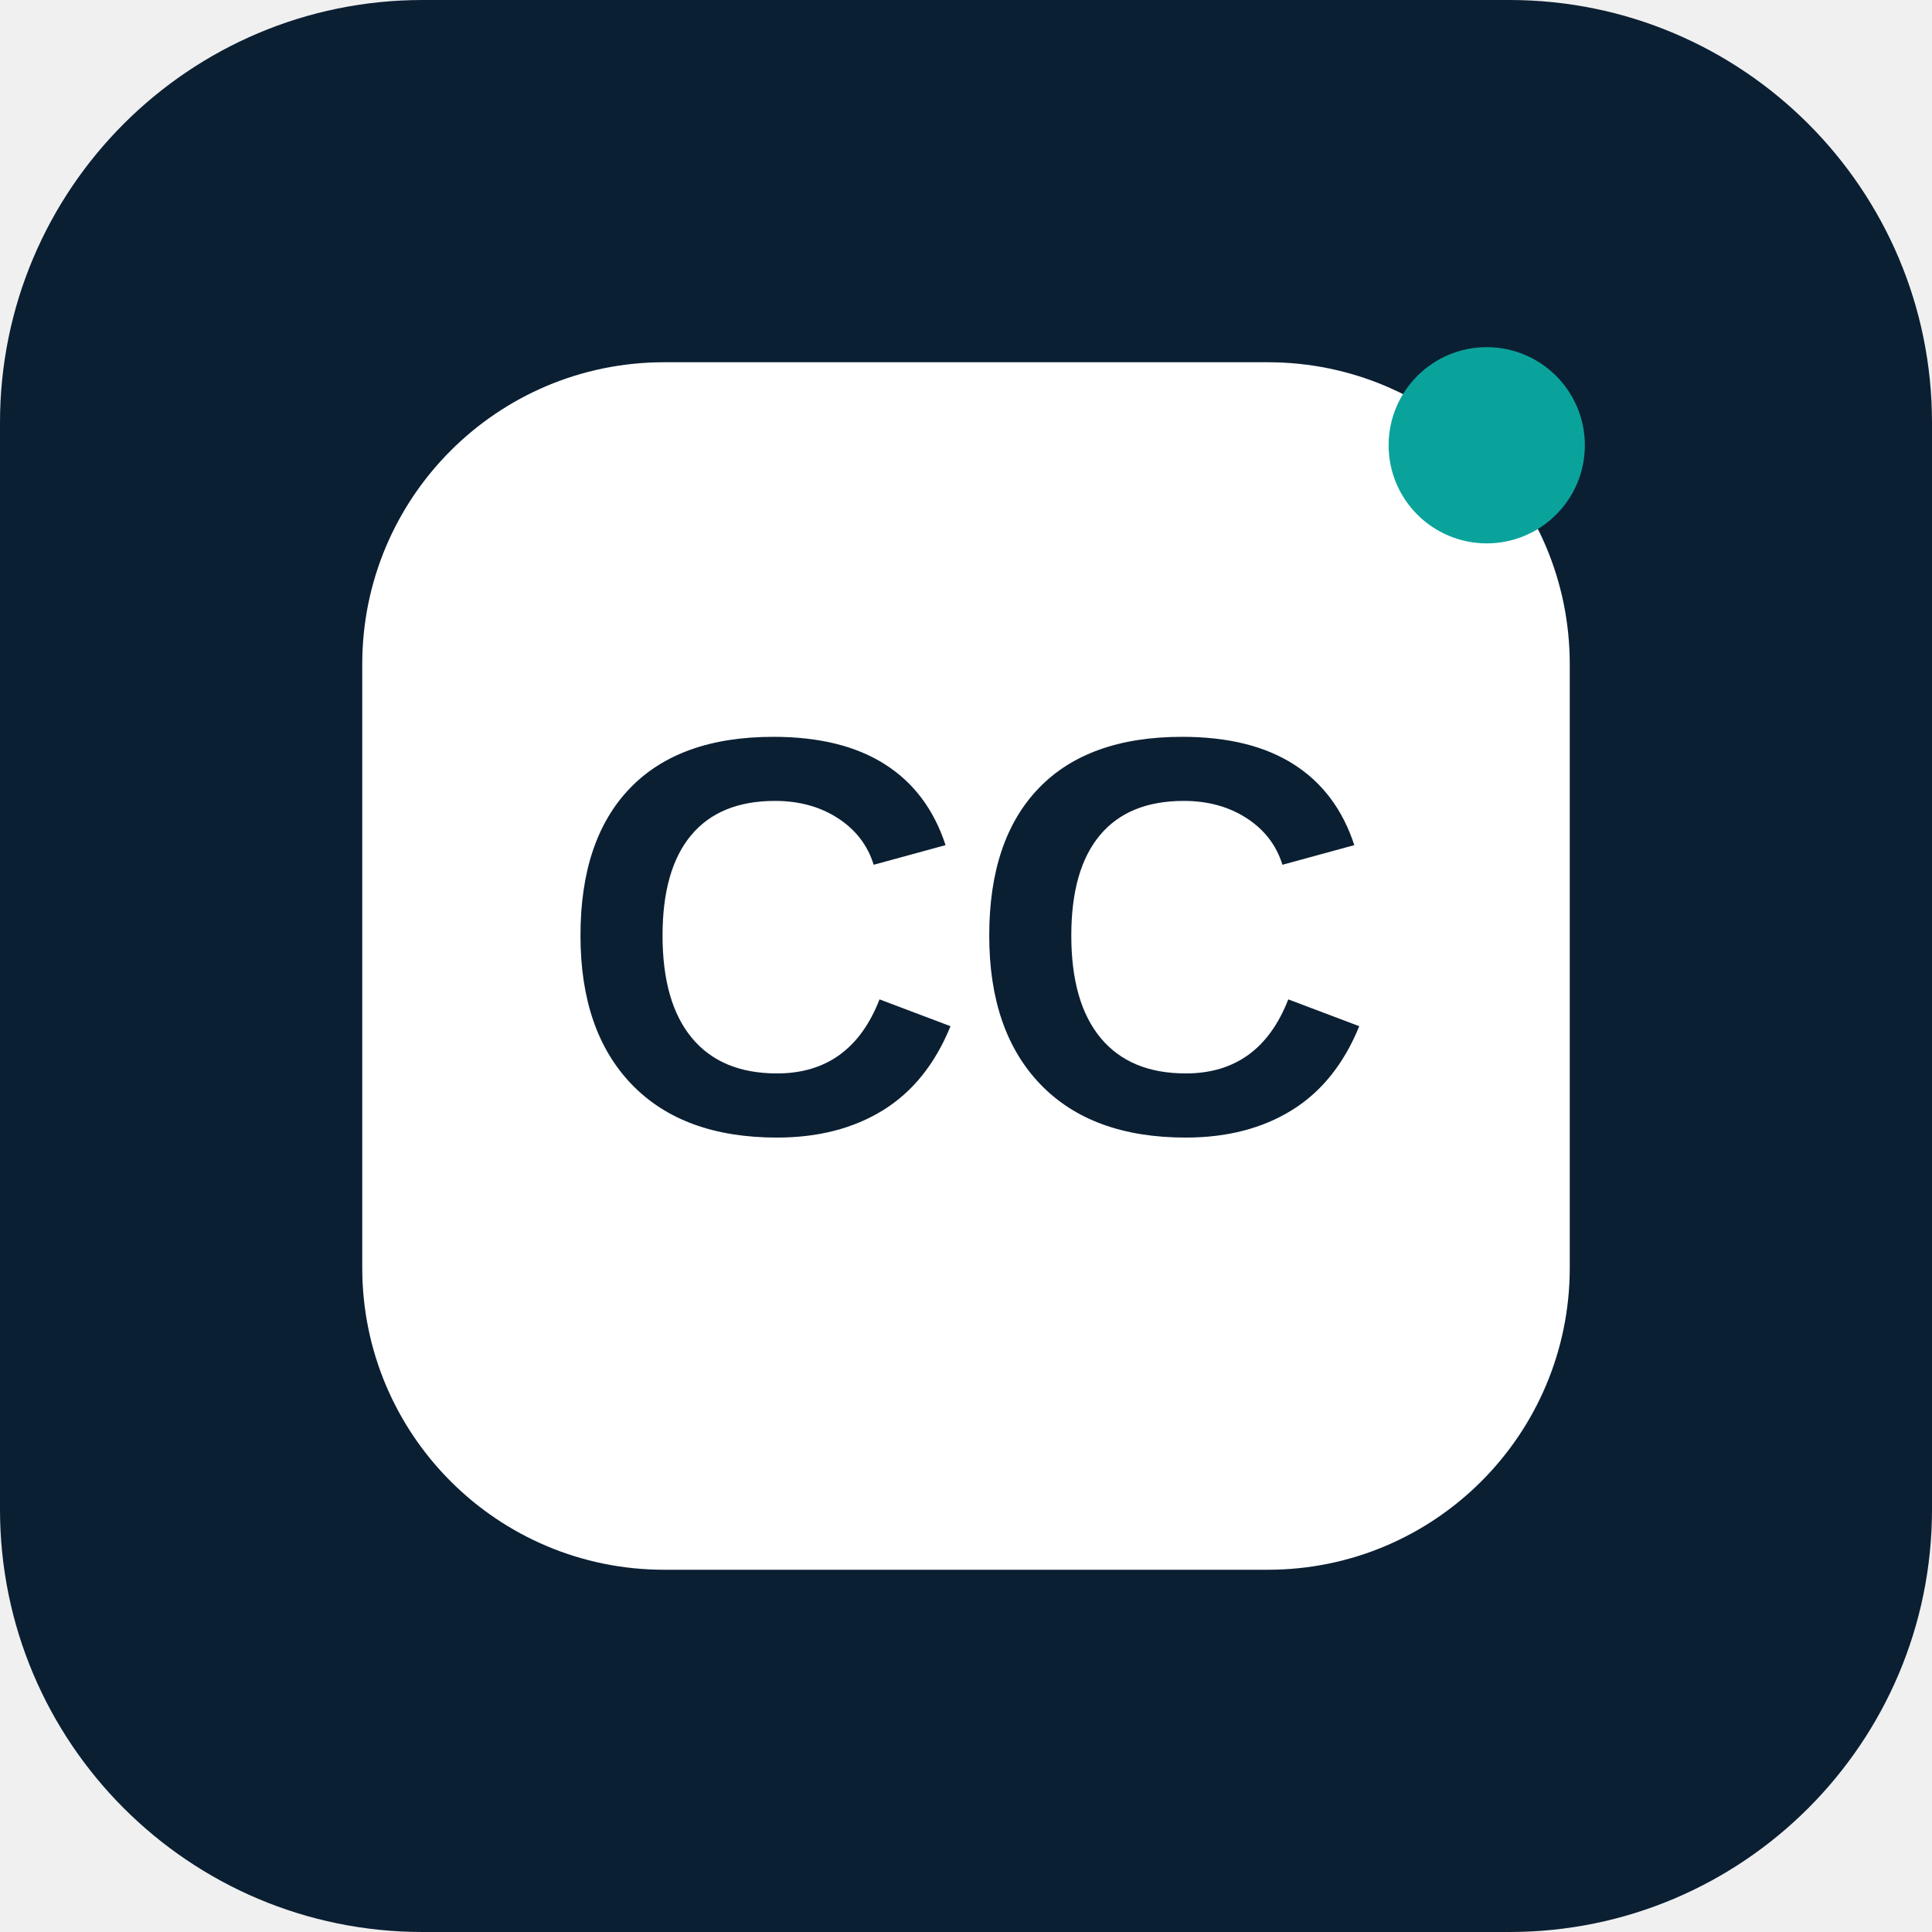
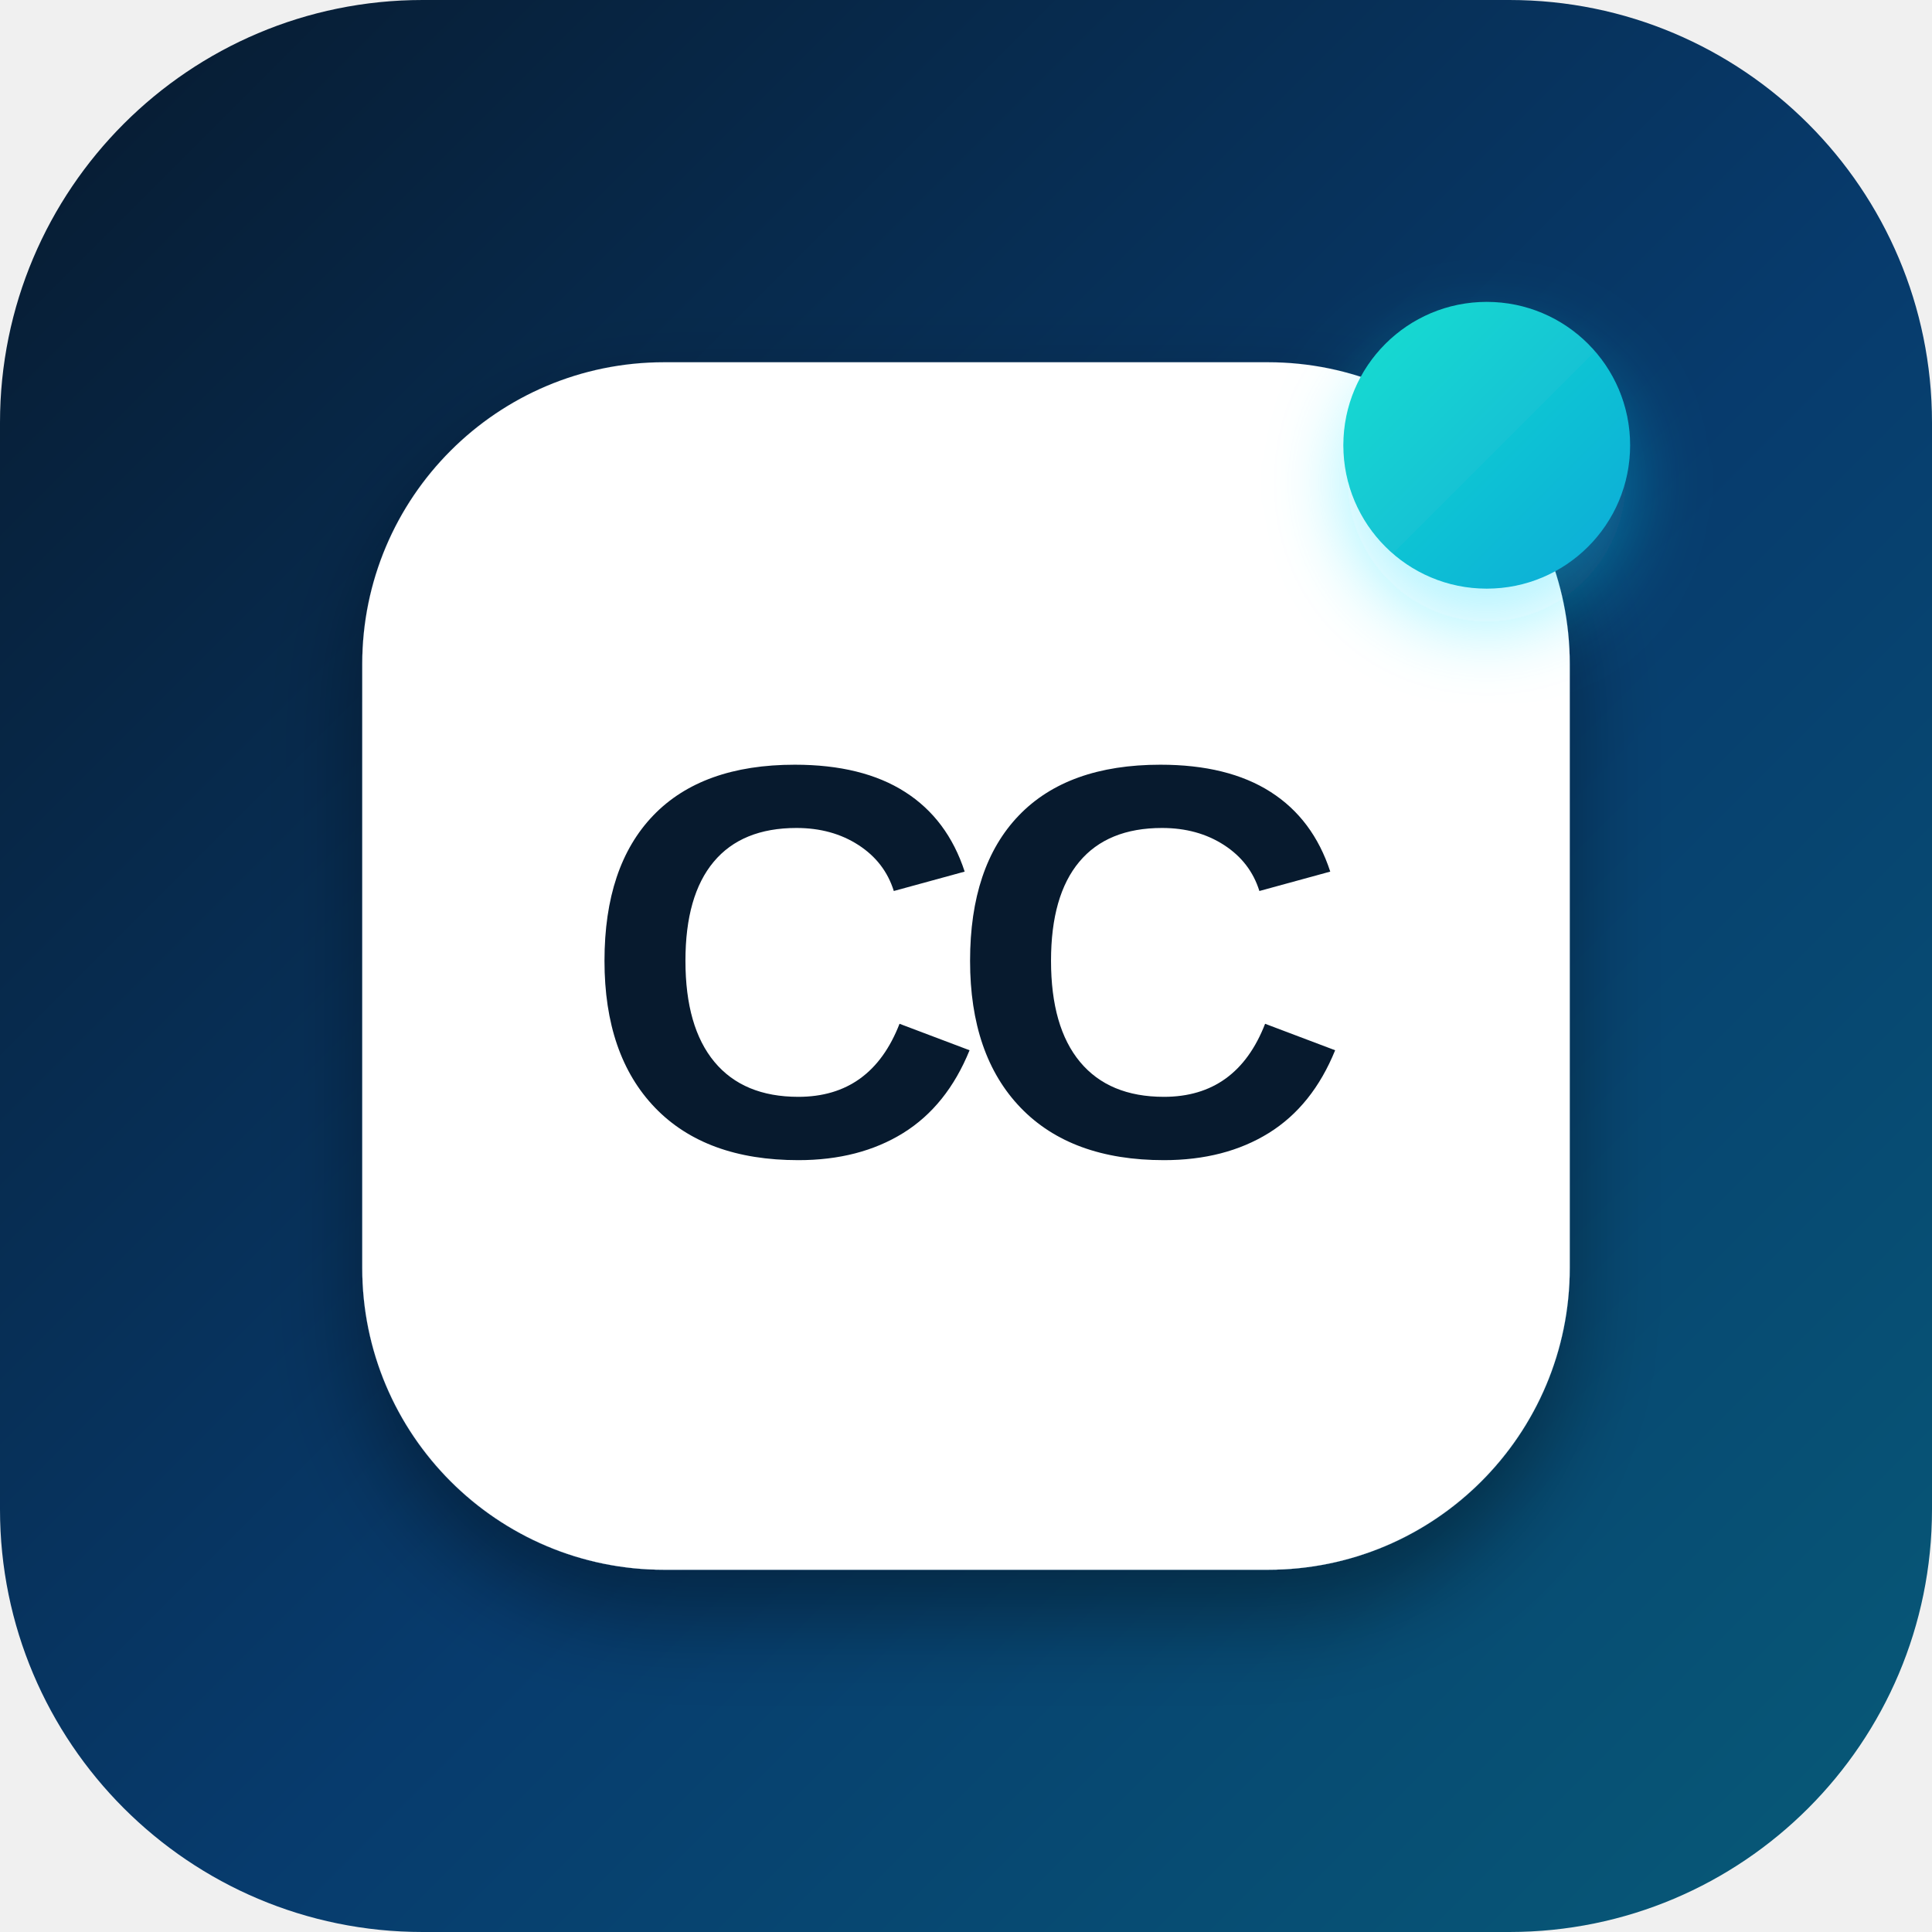
<svg xmlns="http://www.w3.org/2000/svg" viewBox="0 0 512 512">
-   <rect width="512" height="512" rx="112" fill="#0b1f33" />
-   <rect x="96" y="96" width="320" height="320" rx="80" fill="#ffffff" />
-   <text x="256" y="300" text-anchor="middle" font-family="Arial,Helvetica,sans-serif" font-size="150" font-weight="900" fill="#0b1f33">CC</text>
-   <circle cx="394" cy="118" r="26" fill="#0aa39b" />
+   <defs>
+     <linearGradient id="bg" x1="0" y1="0" x2="1" y2="1">
+       <stop offset="0" stop-color="#071a2e" />
+       <stop offset=".55" stop-color="#073b6d" />
+       <stop offset="1" stop-color="#075b78" />
+     </linearGradient>
+     <linearGradient id="dot" x1="0" y1="0" x2="1" y2="1">
+       <stop offset="0" stop-color="#1ce0d0" />
+       <stop offset="1" stop-color="#08a9d8" />
+     </linearGradient>
+     <filter id="shadow" x="-30%" y="-30%" width="160%" height="160%">
+       <feDropShadow dx="0" dy="12" stdDeviation="12" flood-color="#000" flood-opacity=".38" />
+     </filter>
+     <filter id="soft" x="-40%" y="-40%" width="180%" height="180%">
+       <feDropShadow dx="0" dy="10" stdDeviation="10" flood-color="#20dfff" flood-opacity=".35" />
+     </filter>
+   </defs>
+   <rect width="512" height="512" rx="112" fill="url(#bg)" />
+   <rect x="96" y="96" width="320" height="320" rx="80" fill="#fff" filter="url(#shadow)" />
+   <text x="256" y="306" text-anchor="middle" font-family="Arial,Helvetica,sans-serif" font-size="148" font-weight="900" letter-spacing="-10" fill="#071a2e">CC</text>
+   <circle cx="394" cy="118" r="38" fill="url(#dot)" filter="url(#soft)" />
</svg>
